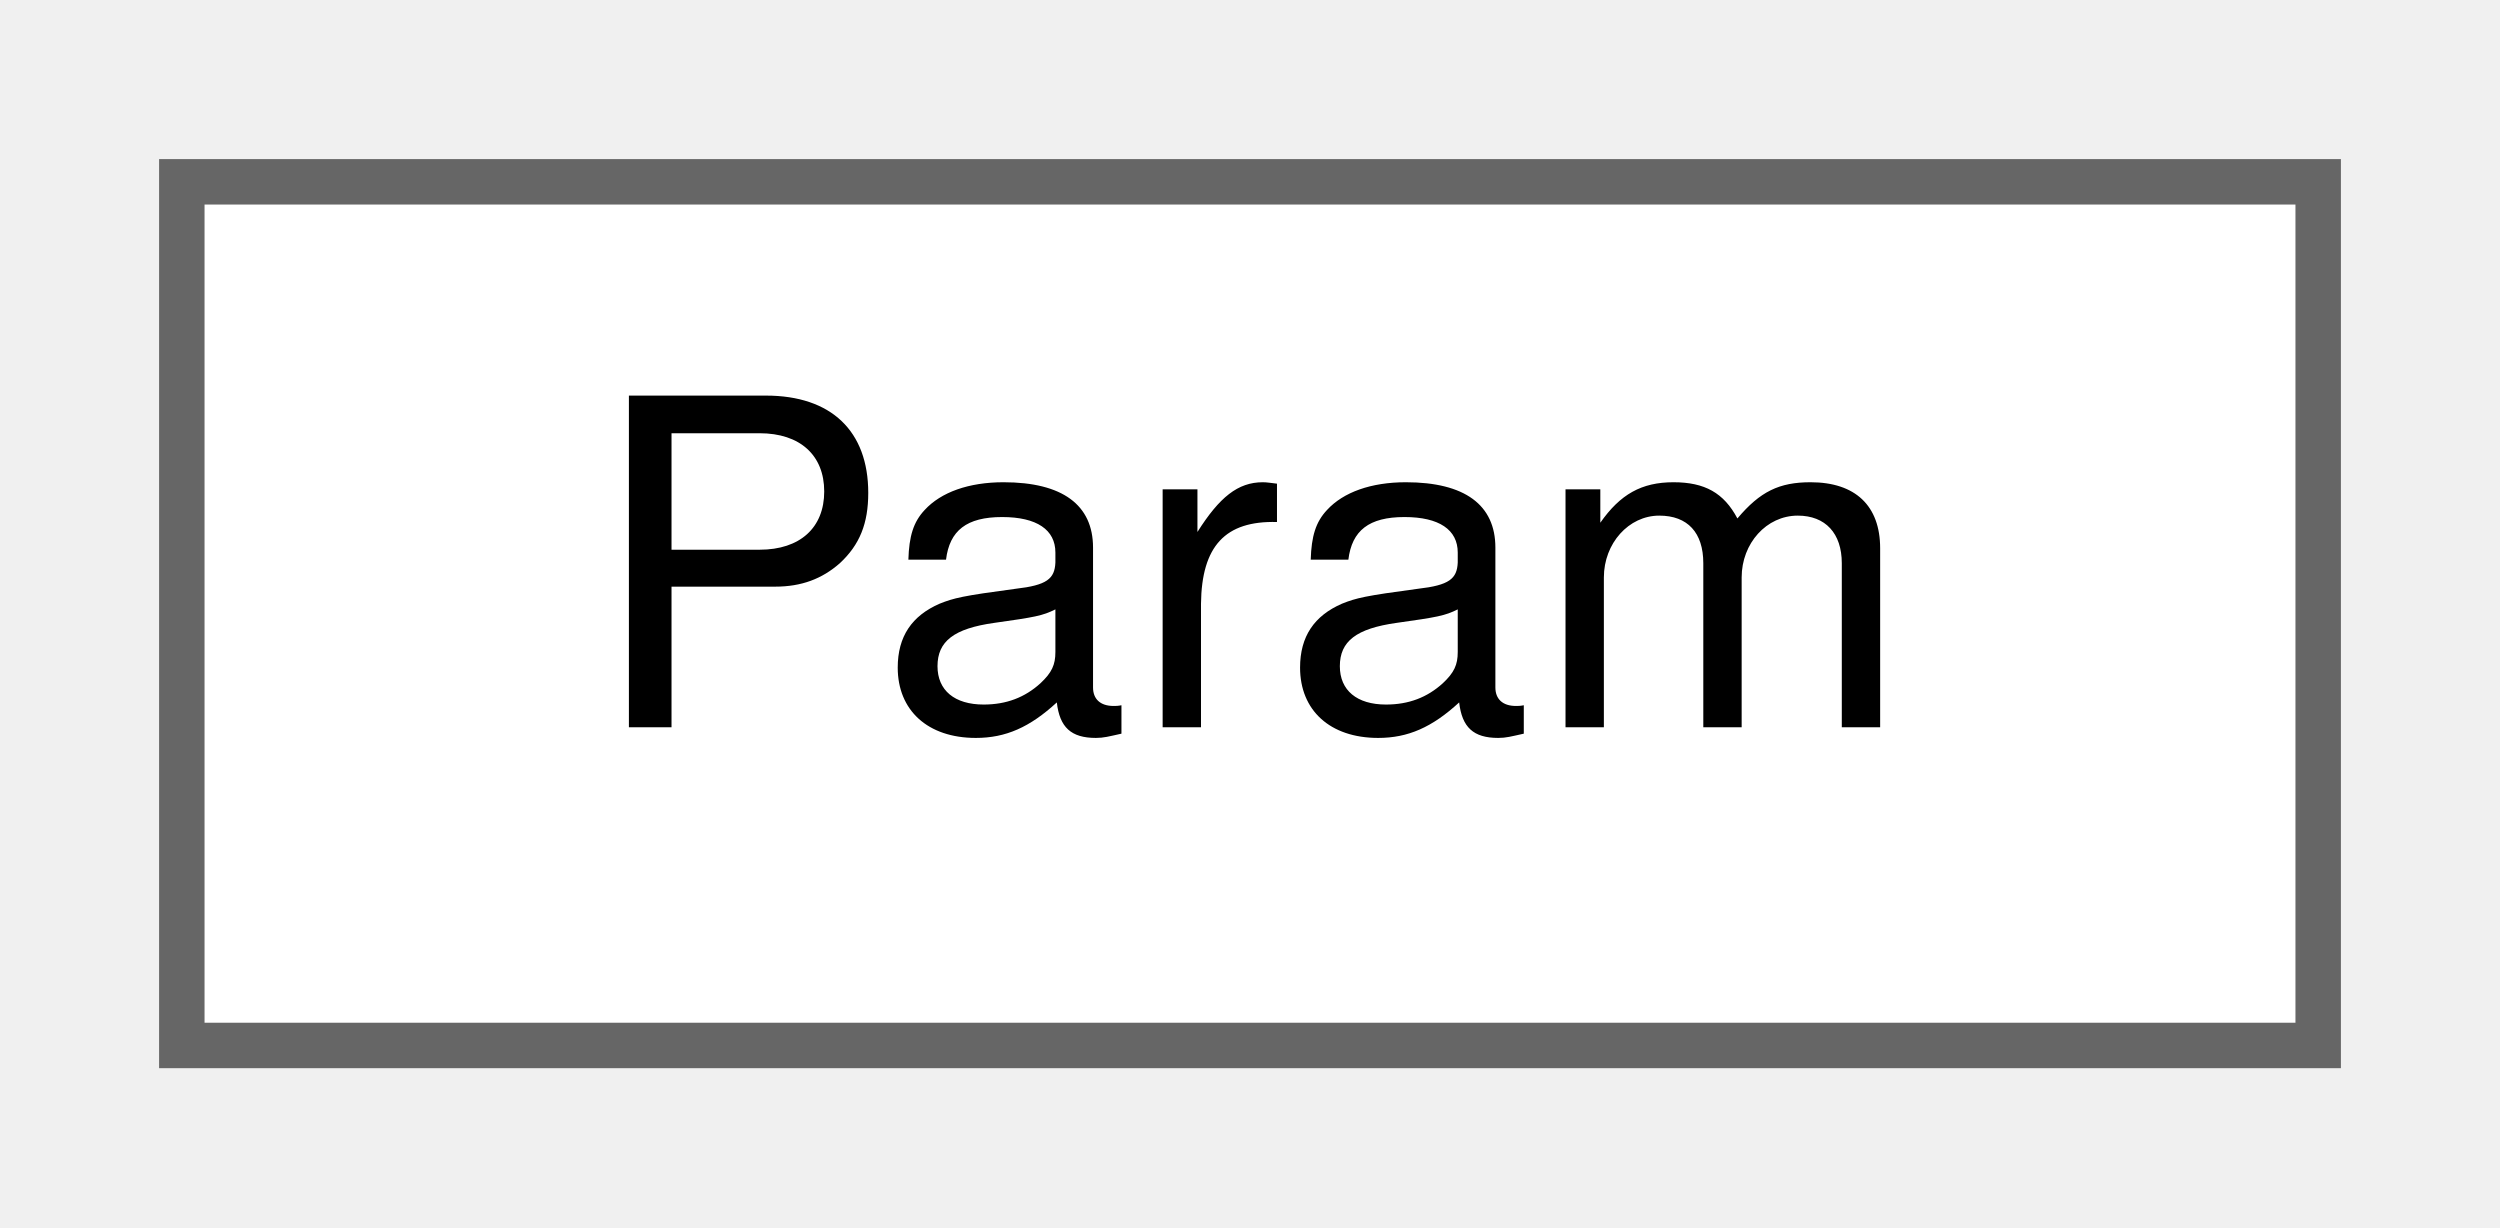
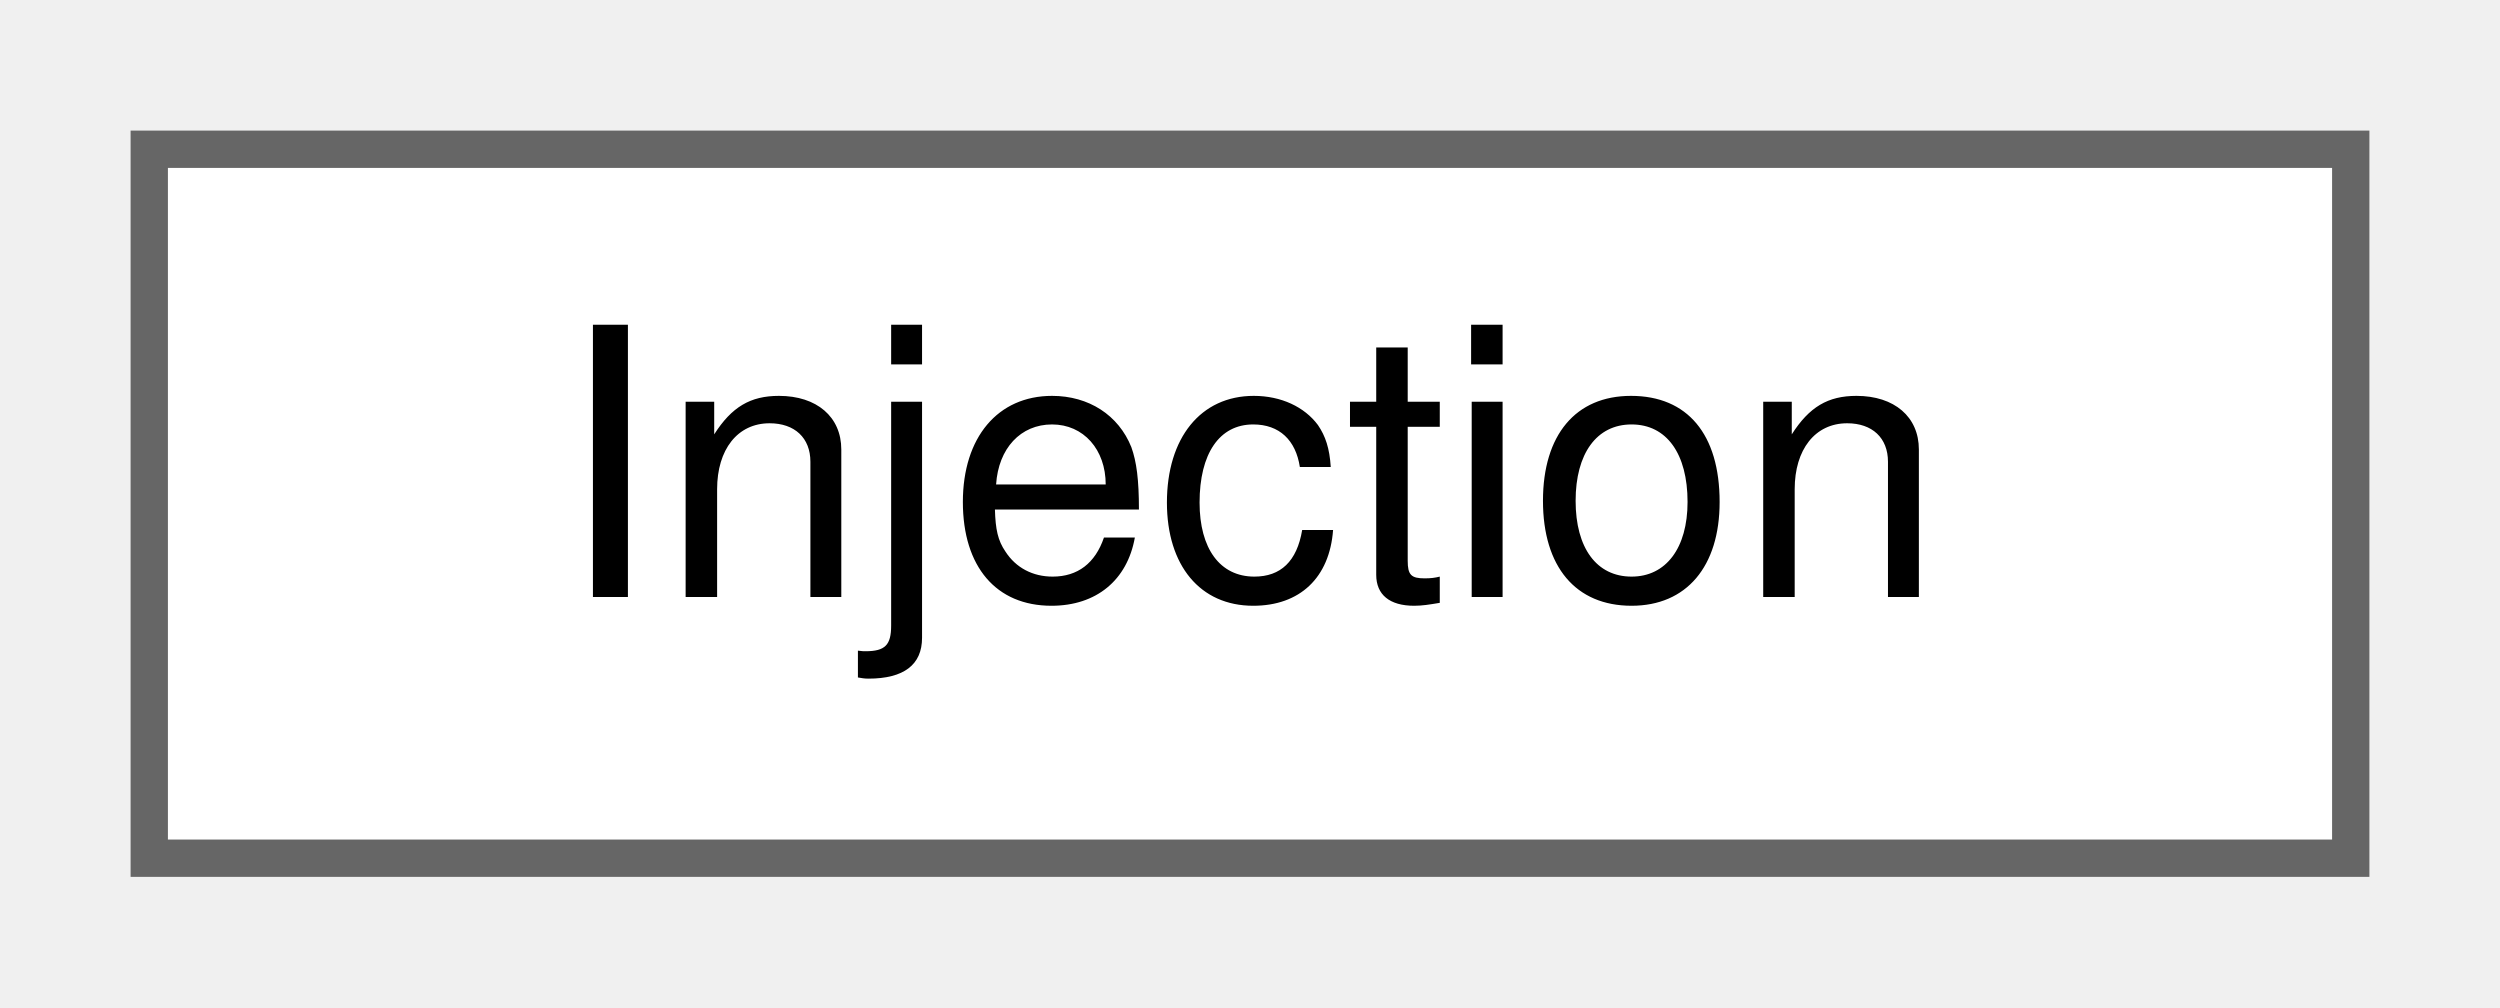
- <svg xmlns="http://www.w3.org/2000/svg" xmlns:xlink="http://www.w3.org/1999/xlink" width="55pt" height="27pt" viewBox="0.00 0.00 55.00 27.00">
+ <svg xmlns="http://www.w3.org/2000/svg" xmlns:xlink="http://www.w3.org/1999/xlink" width="67pt" height="27pt" viewBox="0.00 0.00 67.00 27.00">
  <g id="graph0" class="graph" transform="scale(1 1) rotate(0) translate(4 23)">
    <g id="Node000000" class="node">
      <g id="a_Node000000">
-         <a xlink:href="structParam.html" target="_top" xlink:title="Struct for the collection of all relevant data for a function parameter.">
-           <polygon fill="white" stroke="#666666" points="47,-19 0,-19 0,0 47,0 47,-19" />
-           <text text-anchor="middle" x="23.5" y="-7" font-family="Helvetica,sans-Serif" font-size="10.00">Param</text>
+         <a xlink:href="structInjection.html" target="_top" xlink:title="Struct for the collection of all relevant data for a template instantiation which needs to be inserte...">
+           <polygon fill="white" stroke="#666666" points="59,-19 0,-19 0,0 59,0 59,-19" />
+           <text text-anchor="middle" x="29.5" y="-7" font-family="Helvetica,sans-Serif" font-size="10.00">Injection</text>
        </a>
      </g>
    </g>
  </g>
</svg>
